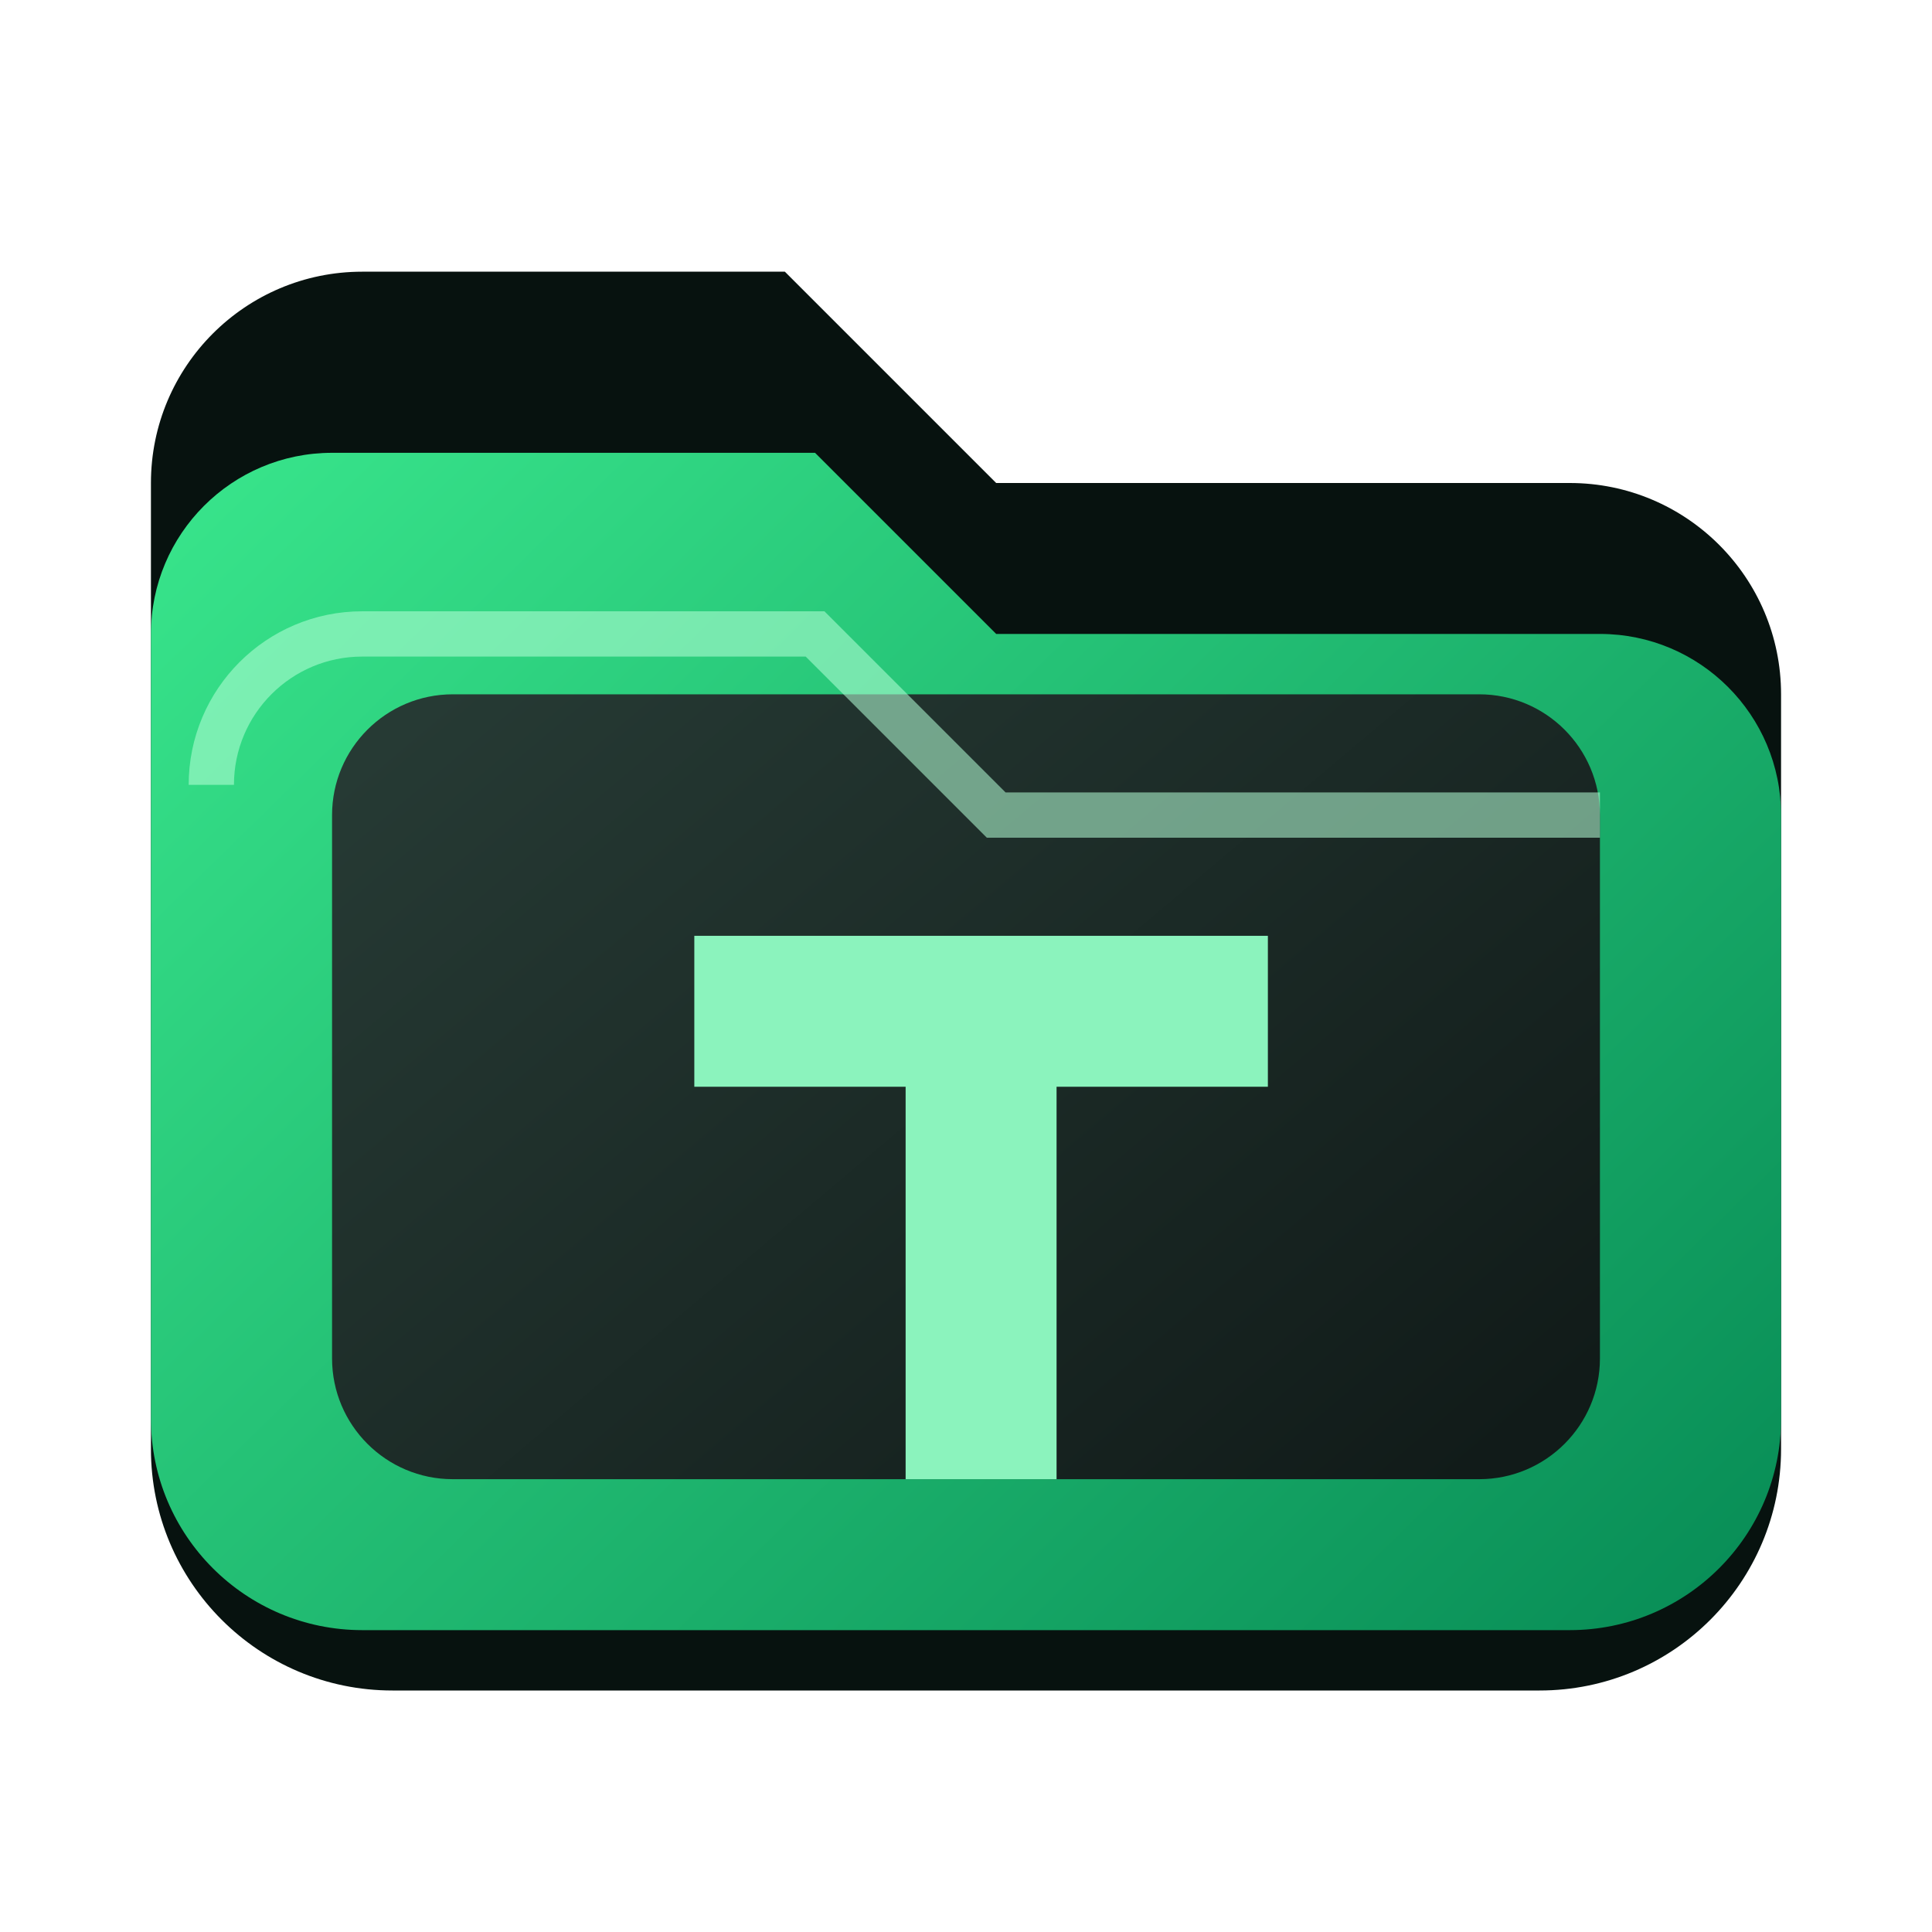
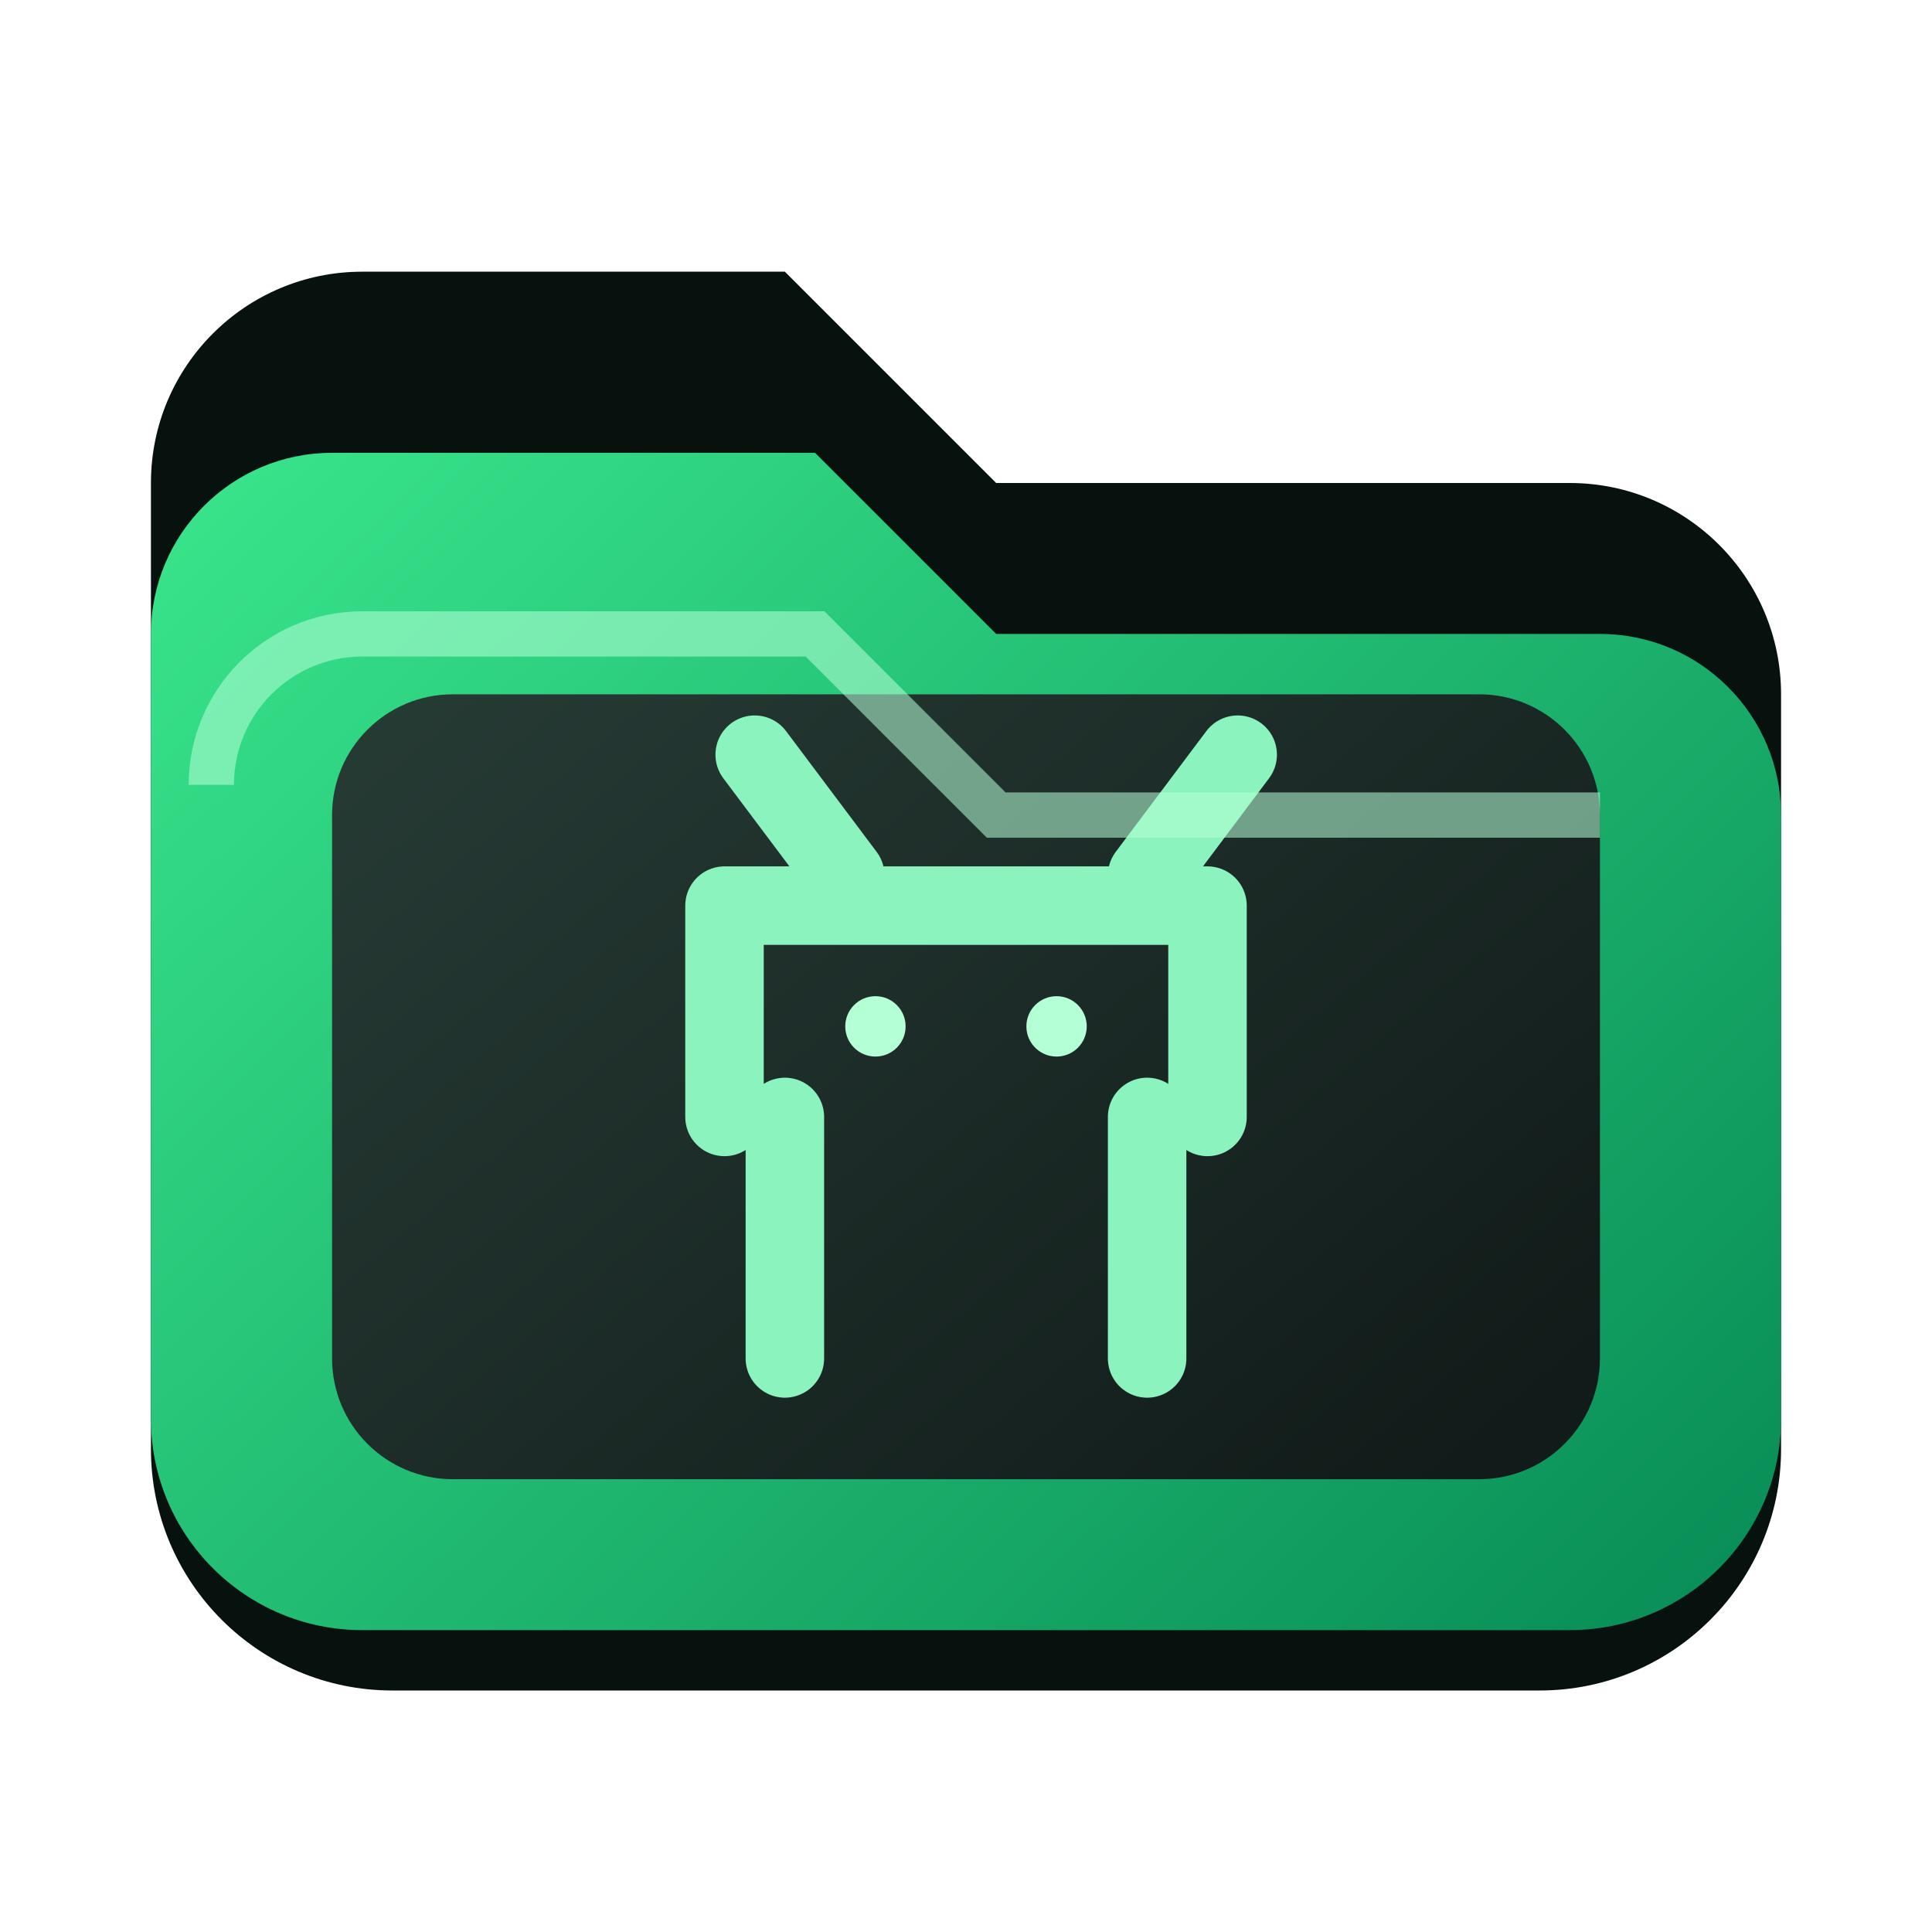
<svg xmlns="http://www.w3.org/2000/svg" viewBox="0 0 64 64">
  <defs>
    <linearGradient id="g" x1="8" y1="12" x2="54" y2="59" gradientUnits="userSpaceOnUse">
      <stop stop-color="#39e68c" />
      <stop offset="1" stop-color="#078b55" />
    </linearGradient>
    <linearGradient id="d" x1="18" y1="20" x2="45" y2="52" gradientUnits="userSpaceOnUse">
      <stop stop-color="#263a34" />
      <stop offset="1" stop-color="#111b19" />
    </linearGradient>
  </defs>
  <path fill="#07120f" d="M5 16a7 7 0 0 1 7-7h14l7 7h19a7 7 0 0 1 7 7v25a8 8 0 0 1-8 8H13a8 8 0 0 1-8-8z" />
  <path fill="url(#g)" d="M5 21a6 6 0 0 1 6-6h16l6 6h20a6 6 0 0 1 6 6v20a7 7 0 0 1-7 7H12a7 7 0 0 1-7-7z" />
  <path fill="url(#d)" d="M11 27a4 4 0 0 1 4-4h34a4 4 0 0 1 4 4v18a4 4 0 0 1-4 4H15a4 4 0 0 1-4-4z" />
-   <path fill="#8bf3bd" d="M23 31h19v5h-7v13h-5V36h-7z" />
+   <g fill="none" stroke="#8bf3bd" stroke-width="2.6" stroke-linecap="round" stroke-linejoin="round">
+     <path d="M24 37v-7h16v7m-14 0v8m12-8v8m-10-16-3-4m13 4 3-4" />
+     <circle cx="29" cy="34" r="1" fill="#b5ffd7" stroke="none" />
+     <circle cx="35" cy="34" r="1" fill="#b5ffd7" stroke="none" />
+   </g>
  <path fill="none" stroke="#b5ffd7" stroke-opacity=".56" stroke-width="1.5" d="M7 26a5 5 0 0 1 5-5h15l6 6h20" />
</svg>
